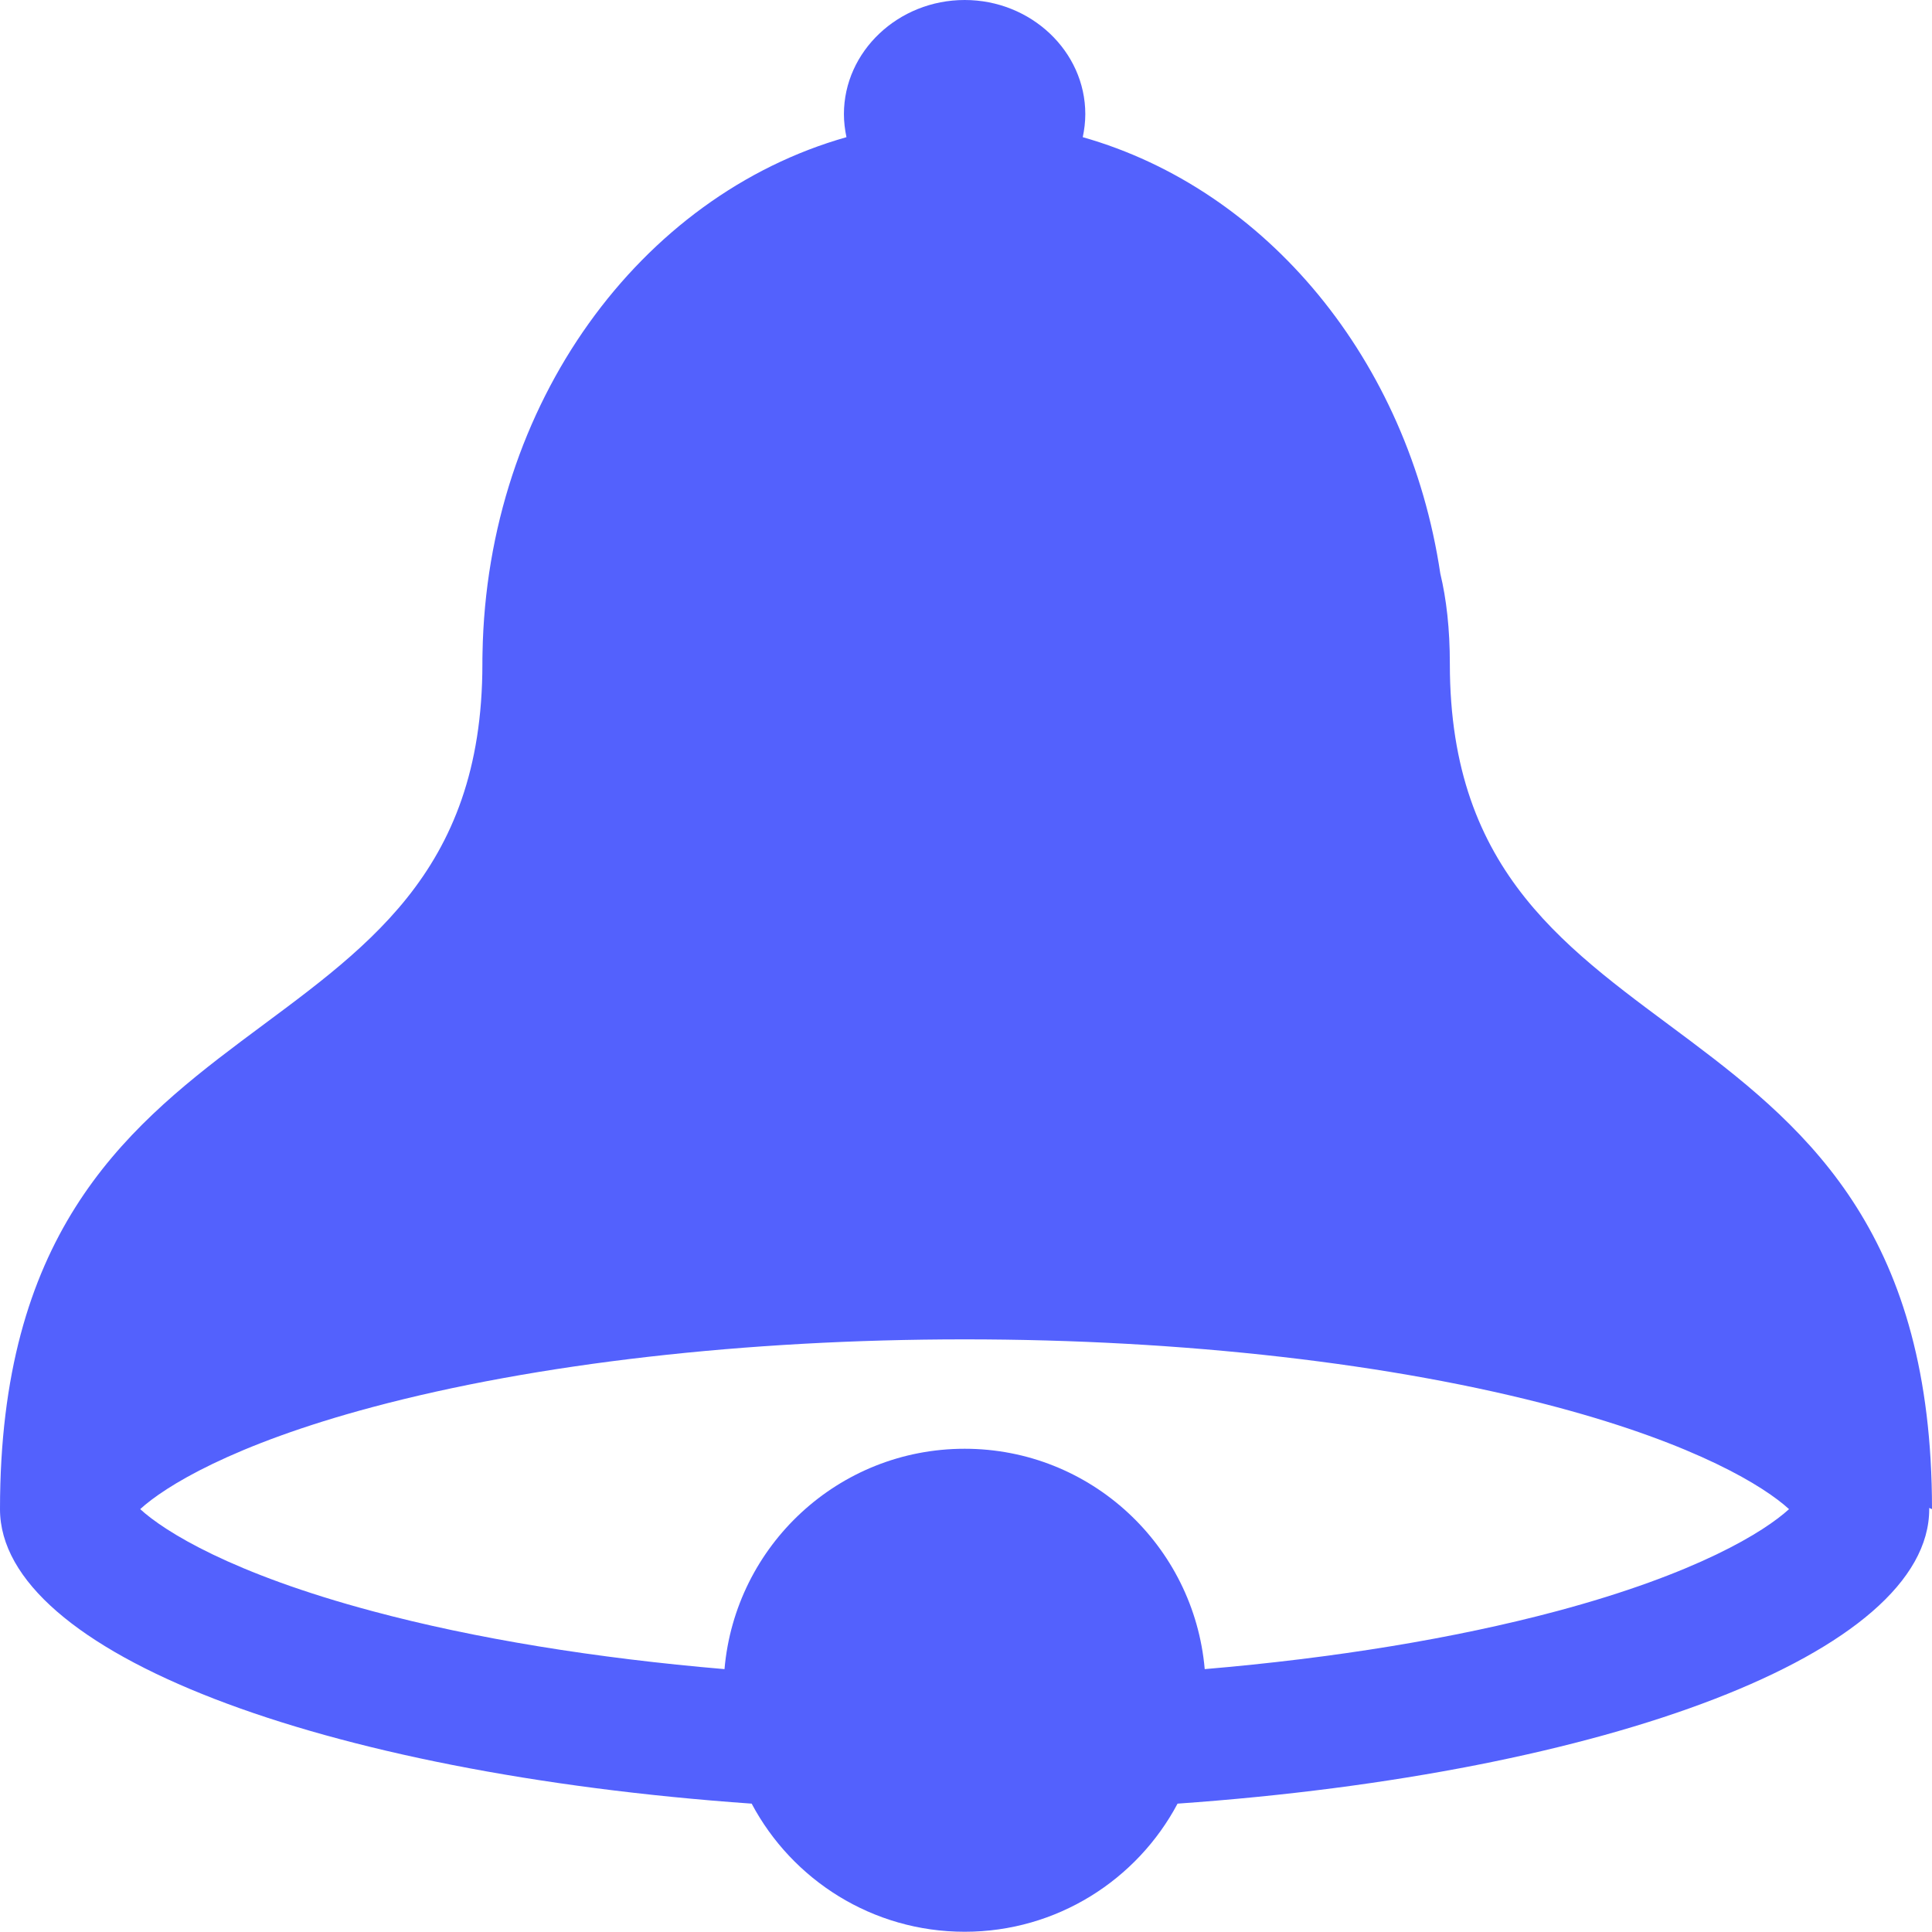
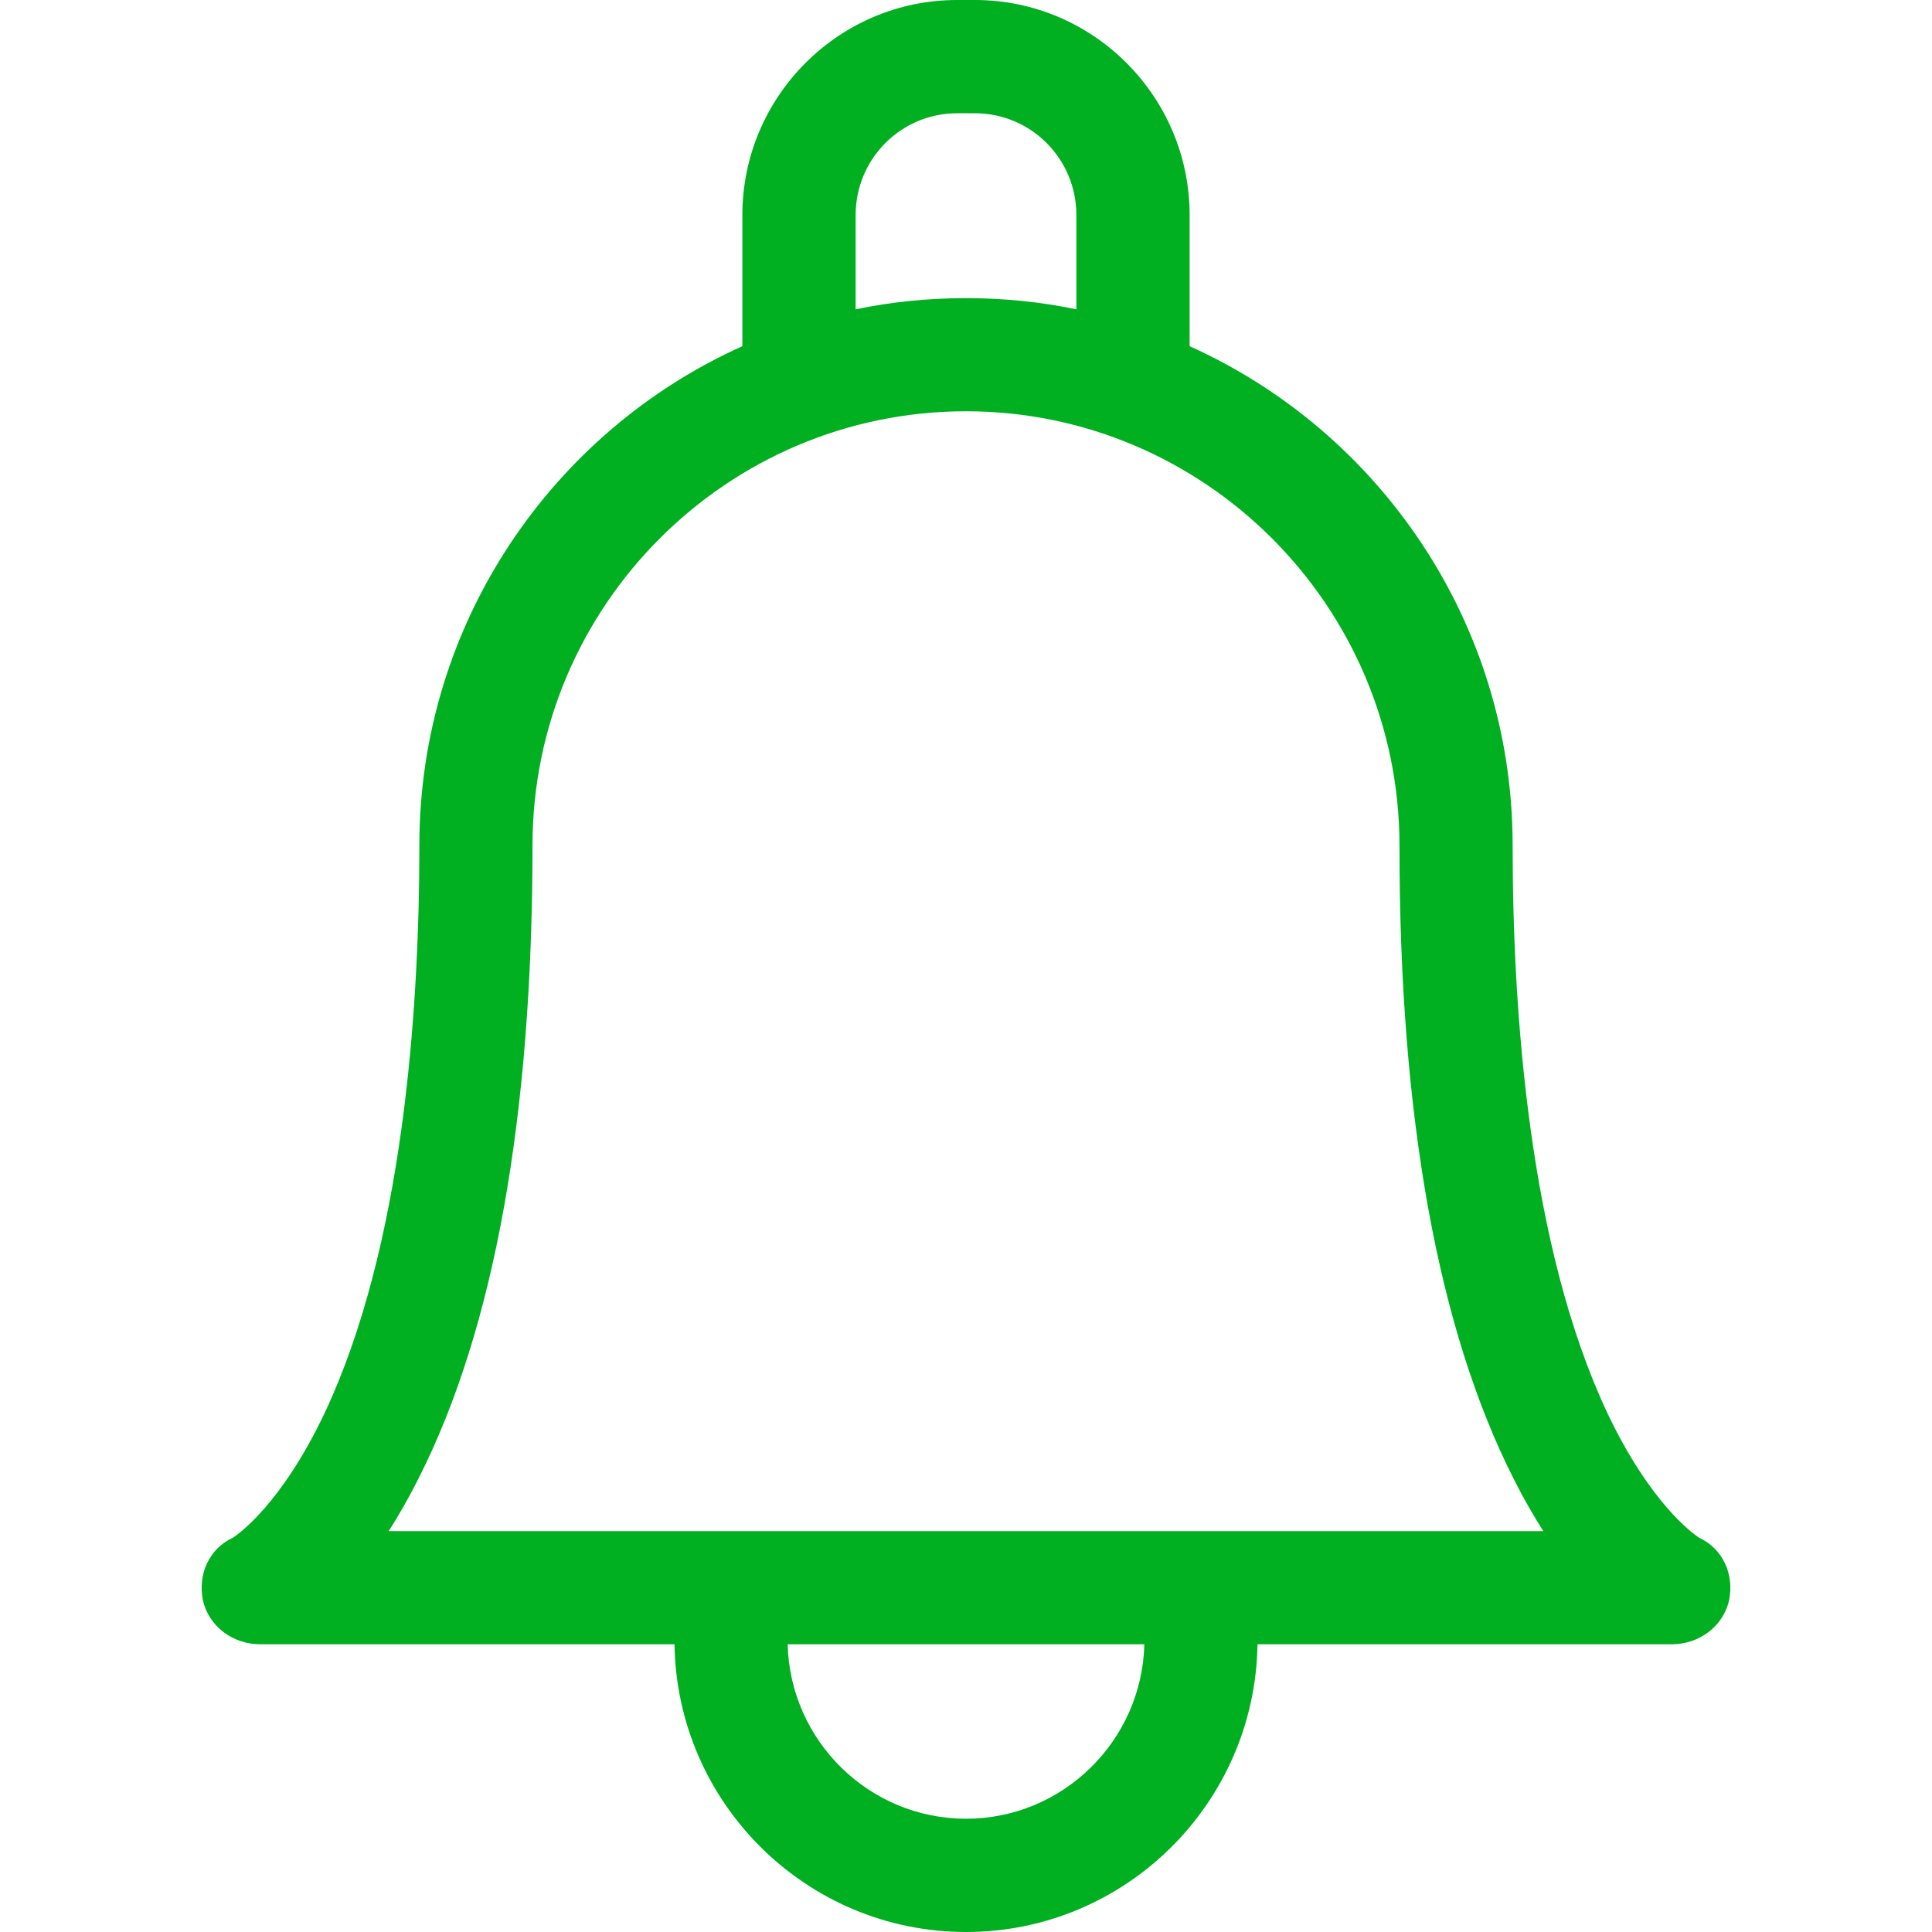
- <svg xmlns="http://www.w3.org/2000/svg" width="16" height="16" viewBox="0 0 16 16" fill="none">
-   <path fill-rule="evenodd" clip-rule="evenodd" d="M16 12.498C16 7.998 12.007 8.999 12.007 5.498C12.007 5.209 11.979 4.962 11.928 4.75C11.664 2.984 10.489 1.568 8.967 1.136C8.98 1.074 8.988 1.01 8.988 0.945C8.988 0.425 8.538 0 7.989 0C7.439 0 6.989 0.426 6.989 0.945C6.989 1.01 6.997 1.074 7.01 1.136C5.302 1.619 4.032 3.343 3.996 5.408C3.995 5.437 3.995 5.468 3.995 5.498C3.995 8.999 0 7.998 0 12.498C0 13.688 2.662 14.686 6.225 14.937C6.56 15.568 7.225 15.998 7.989 15.998C8.752 15.998 9.417 15.568 9.752 14.937C13.316 14.686 15.977 13.688 15.977 12.498C15.977 12.495 15.977 12.491 15.977 12.488L16 12.498ZM12.892 13.343C12.046 13.569 11.047 13.732 9.977 13.823C9.888 12.8 9.032 11.998 7.989 11.998C6.944 11.998 6.089 12.8 6 13.823C4.93 13.732 3.931 13.57 3.085 13.343C1.921 13.032 1.364 12.684 1.161 12.498C1.364 12.312 1.921 11.964 3.085 11.653C4.44 11.291 6.18 11.092 7.989 11.092C9.797 11.092 11.538 11.291 12.892 11.653C14.056 11.964 14.613 12.312 14.816 12.498C14.613 12.684 14.056 13.032 12.892 13.343Z" fill="#5361FD" />
+ <svg xmlns="http://www.w3.org/2000/svg" width="16pt" height="16pt" viewBox="0 0 16 16" version="1.1">
+   <g id="surface1">
+     <path style=" stroke:none;fill-rule:nonzero;fill:rgb(0%,69.02%,12.549%);fill-opacity:1;" d="M 14.07 12.734 C 14.023 12.703 13.668 12.453 13.312 11.703 C 12.664 10.328 12.527 8.387 12.527 7 C 12.527 6.996 12.527 6.988 12.527 6.984 C 12.52 5.152 11.422 3.574 9.852 2.867 L 9.852 1.781 C 9.852 0.801 9.055 0 8.074 0 L 7.926 0 C 6.945 0 6.148 0.801 6.148 1.781 L 6.148 2.867 C 4.574 3.574 3.473 5.164 3.473 7 C 3.473 8.387 3.336 10.328 2.688 11.703 C 2.332 12.453 1.977 12.703 1.93 12.734 C 1.734 12.824 1.637 13.035 1.68 13.25 C 1.727 13.469 1.93 13.617 2.152 13.617 L 5.586 13.617 C 5.605 14.934 6.68 16 8 16 C 9.32 16 10.395 14.934 10.414 13.617 L 13.848 13.617 C 14.07 13.617 14.273 13.469 14.32 13.25 C 14.363 13.035 14.266 12.824 14.07 12.734 Z M 7.086 1.781 C 7.086 1.316 7.461 0.938 7.926 0.938 L 8.074 0.938 C 8.539 0.938 8.914 1.316 8.914 1.781 L 8.914 2.562 C 8.621 2.5 8.312 2.469 8 2.469 C 7.688 2.469 7.379 2.5 7.086 2.562 Z M 8 15.062 C 7.199 15.062 6.543 14.418 6.523 13.617 L 9.477 13.617 C 9.457 14.418 8.801 15.062 8 15.062 Z M 9.887 12.68 C 9.887 12.68 3.219 12.68 3.219 12.68 C 3.301 12.551 3.383 12.41 3.465 12.246 C 4.094 11.008 4.41 9.242 4.41 7 C 4.41 5.02 6.02 3.406 8 3.406 C 9.977 3.406 11.59 5.02 11.59 7.004 C 11.59 7.008 11.59 7.016 11.59 7.02 C 11.59 9.254 11.91 11.012 12.535 12.246 C 12.617 12.41 12.699 12.551 12.781 12.68 Z M 9.887 12.68 " />
+   </g>
</svg>
